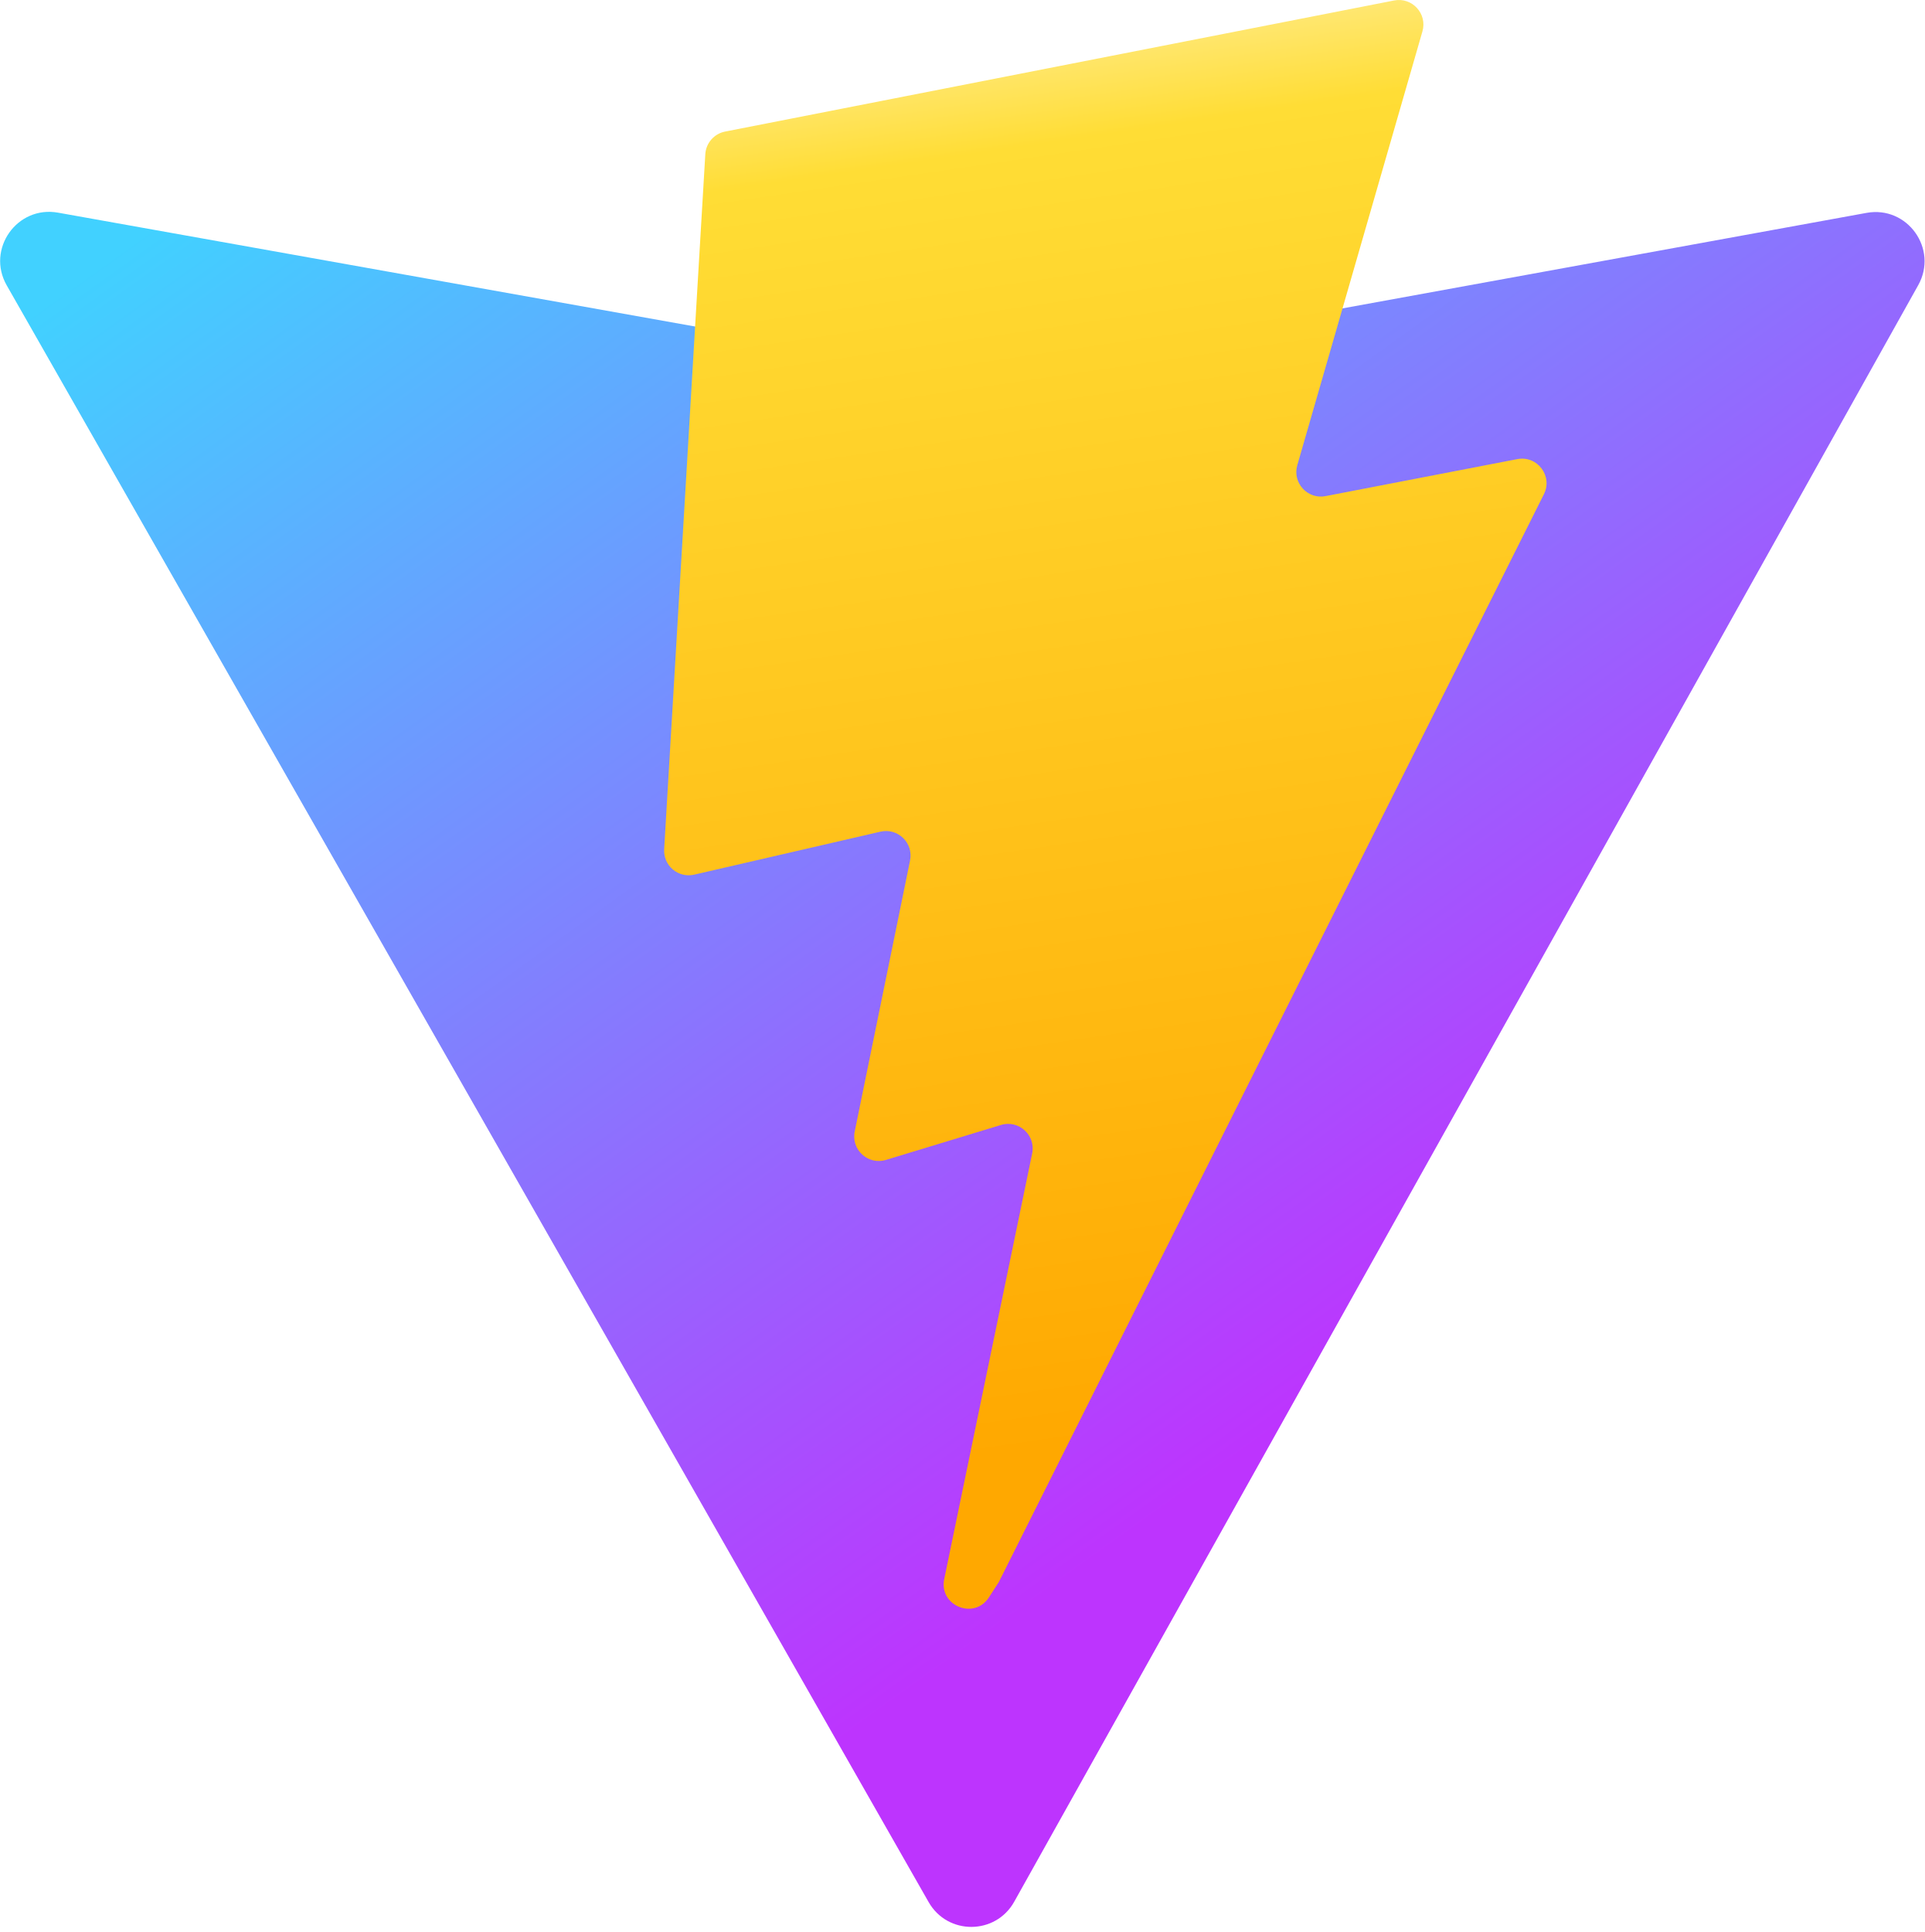
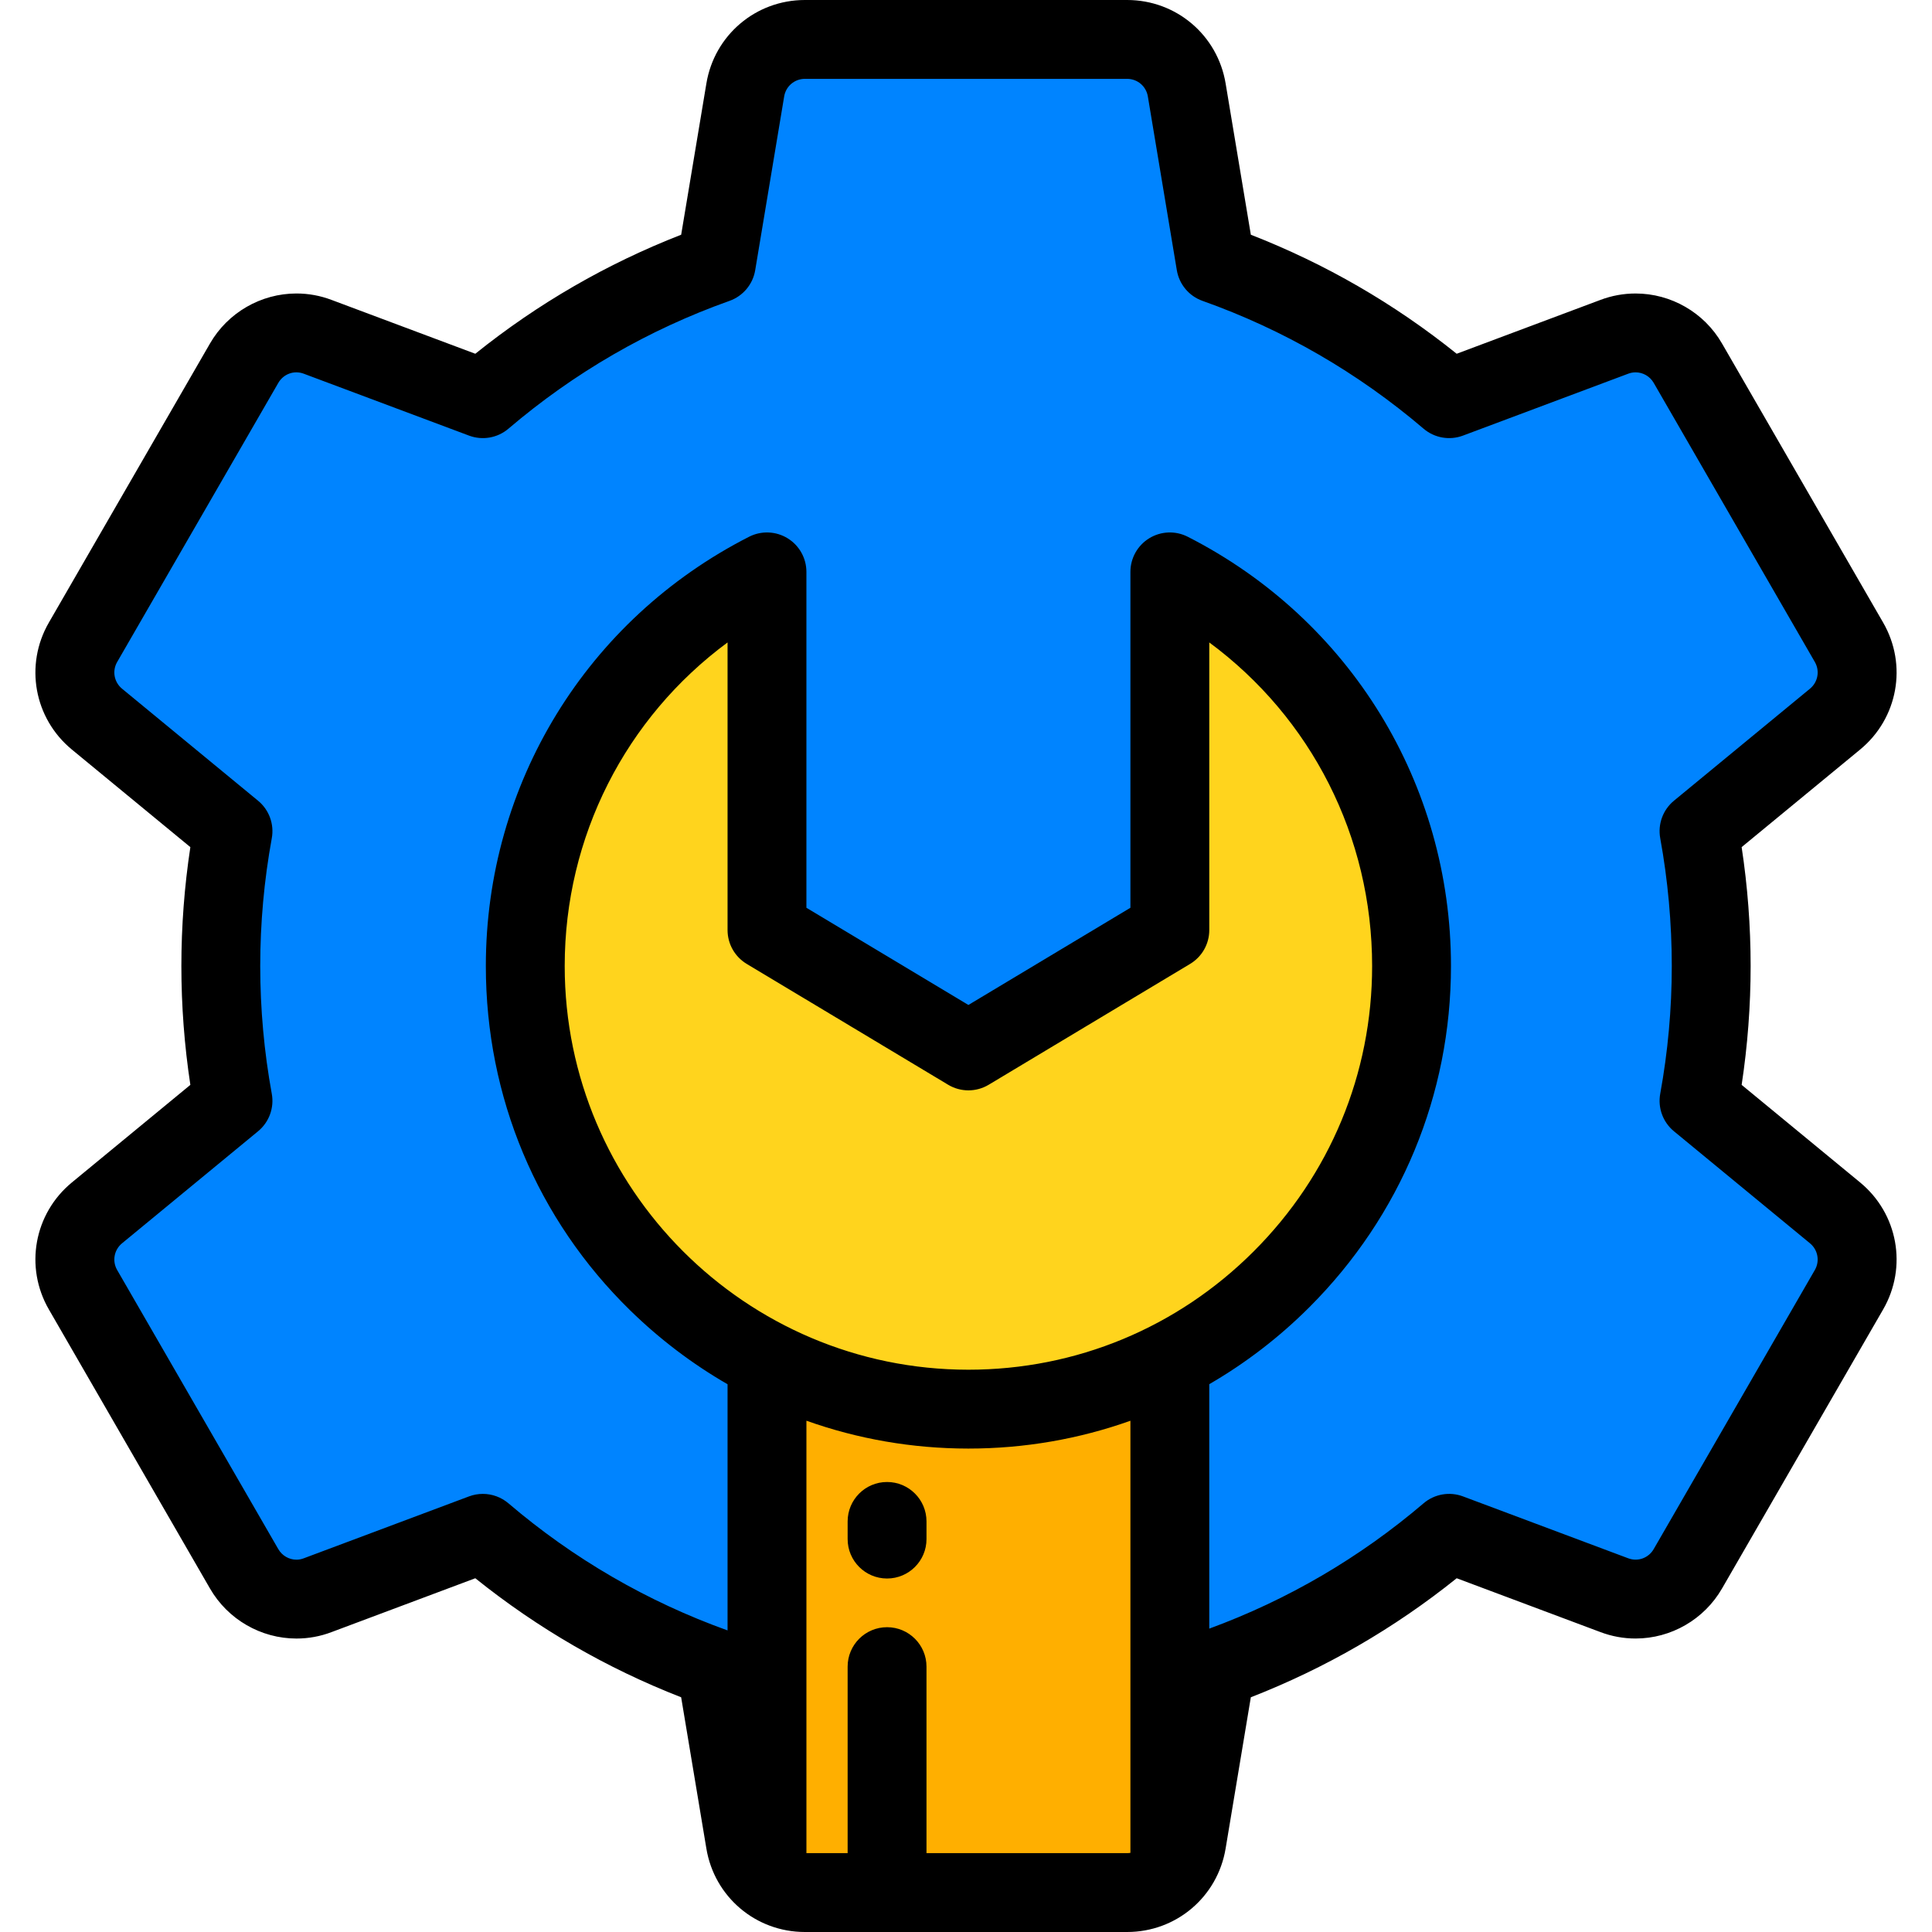
- <svg xmlns="http://www.w3.org/2000/svg" aria-hidden="true" role="img" class="iconify iconify--logos" width="31.88" height="32" preserveAspectRatio="xMidYMid meet" viewBox="0 0 256 257">
-   <defs>
-     <linearGradient id="IconifyId1813088fe1fbc01fb466" x1="-.828%" x2="57.636%" y1="7.652%" y2="78.411%">
-       <stop offset="0%" stop-color="#41D1FF" />
-       <stop offset="100%" stop-color="#BD34FE" />
-     </linearGradient>
-     <linearGradient id="IconifyId1813088fe1fbc01fb467" x1="43.376%" x2="50.316%" y1="2.242%" y2="89.03%">
-       <stop offset="0%" stop-color="#FFEA83" />
-       <stop offset="8.333%" stop-color="#FFDD35" />
-       <stop offset="100%" stop-color="#FFA800" />
-     </linearGradient>
-   </defs>
-   <path fill="url(#IconifyId1813088fe1fbc01fb466)" d="M255.153 37.938L134.897 252.976c-2.483 4.44-8.862 4.466-11.382.048L.875 37.958c-2.746-4.814 1.371-10.646 6.827-9.67l120.385 21.517a6.537 6.537 0 0 0 2.322-.004l117.867-21.483c5.438-.991 9.574 4.796 6.877 9.62Z" />
-   <path fill="url(#IconifyId1813088fe1fbc01fb467)" d="M185.432.063L96.44 17.501a3.268 3.268 0 0 0-2.634 3.014l-5.474 92.456a3.268 3.268 0 0 0 3.997 3.378l24.777-5.718c2.318-.535 4.413 1.507 3.936 3.838l-7.361 36.047c-.495 2.426 1.782 4.5 4.151 3.78l15.304-4.649c2.372-.72 4.652 1.36 4.15 3.788l-11.698 56.621c-.732 3.542 3.979 5.473 5.943 2.437l1.313-2.028l72.516-144.72c1.215-2.423-.88-5.186-3.54-4.672l-25.505 4.922c-2.396.462-4.435-1.77-3.759-4.114l16.646-57.705c.677-2.35-1.37-4.583-3.769-4.113Z" />
+ <svg xmlns="http://www.w3.org/2000/svg" version="1.1" id="Layer_1" x="0px" y="0px" viewBox="0 0 512 512" style="enable-background:new 0 0 512 512;" xml:space="preserve">
+   <path style="fill:#0084FF;" d="M486.305,321.422l-36.052-29.691c2.119-11.59,3.233-23.53,3.233-35.731  c0-12.202-1.114-24.142-3.233-35.733l36.052-29.692c6.053-4.985,7.611-13.591,3.693-20.37l-42.704-73.963  c-3.908-6.791-12.149-9.748-19.483-6.983l-43.773,16.397c-18.097-15.427-39.01-27.64-61.864-35.766l-7.679-46.053  c-1.281-7.728-7.965-13.387-15.791-13.387h-85.408c-7.825,0-14.508,5.659-15.789,13.388l-7.678,46.05  c-22.856,8.127-43.771,20.342-61.867,35.768L84.19,89.26c-7.312-2.775-15.566,0.192-19.484,6.982l-42.704,73.964  c-3.918,6.779-2.36,15.385,3.693,20.37l36.052,29.691c-2.118,11.59-3.232,23.53-3.232,35.732c0,12.202,1.114,24.142,3.233,35.732  l-36.052,29.692c-6.053,4.985-7.611,13.591-3.693,20.37l42.704,73.964c3.918,6.79,12.181,9.768,19.484,6.982l43.772-16.397  c18.097,15.427,39.011,27.641,61.865,35.767l7.679,46.052c1.278,7.731,7.984,13.388,15.79,13.388h85.408  c7.819,0,14.504-5.653,15.789-13.388l7.678-46.051c22.856-8.127,43.771-20.341,61.867-35.768l43.772,16.397  c7.324,2.775,15.565-0.193,19.483-6.982l42.704-73.964C493.916,335.012,492.358,326.408,486.305,321.422z" />
+   <path style="fill:#FFAF00;" d="M310.022,320.056v176.806c-2.915,2.915-6.94,4.686-11.317,4.686h-85.408  c-3.769,0-7.27-1.313-10.036-3.544V320.056H310.022z" />
+   <path style="fill:#FFD41D;" d="M310.022,151.555v94.927l-53.381,32.027l-53.381-32.027v-94.927  c-39.228,19.986-64.055,59.844-64.056,104.442c-0.001,66.879,54.481,117.408,117.375,117.439  c64.782,0.033,117.497-52.662,117.497-117.438C374.078,211.401,349.249,171.541,310.022,151.555z" />
+   <path d="M235.082,418.321c-5.771,0-10.449-4.678-10.449-10.449v-4.678c0-5.771,4.678-10.449,10.449-10.449  s10.449,4.678,10.449,10.449v4.678C245.531,413.643,240.852,418.321,235.082,418.321z" />
+   <path d="M492.948,313.357l-31.393-25.855c1.58-10.4,2.38-20.968,2.38-31.502c0-10.534-0.8-21.104-2.381-31.504l31.394-25.856  c10.032-8.262,12.595-22.42,6.099-33.66L456.35,91.029c-4.704-8.173-13.479-13.25-22.903-13.25c-3.19,0-6.326,0.573-9.302,1.695  l-38.108,14.274c-16.546-13.286-34.848-23.869-54.55-31.54l-6.683-40.082C322.676,9.306,311.701,0,298.704,0h-85.408  C200.3,0,189.324,9.307,187.2,22.119l-6.684,40.088c-19.703,7.673-38.007,18.255-54.553,31.542L87.898,79.492  c-2.999-1.138-6.14-1.715-9.338-1.715c-9.413,0-18.191,5.074-22.903,13.241l-42.702,73.96c-6.499,11.244-3.935,25.403,6.097,33.665  l31.394,25.855c-1.58,10.4-2.38,20.969-2.38,31.503c0,10.534,0.8,21.103,2.38,31.503l-31.394,25.856  c-10.032,8.262-12.595,22.42-6.099,33.66l42.703,73.963c4.716,8.171,13.492,13.247,22.904,13.247c3.205,0,6.352-0.581,9.294-1.703  l38.107-14.275c16.547,13.287,34.85,23.87,54.551,31.541l6.682,40.075C189.316,502.692,200.293,512,213.297,512h85.408  c12.991,0,23.967-9.304,26.096-22.118l6.683-40.089c19.705-7.673,38.008-18.255,54.554-31.542l38.07,14.261  c2.999,1.137,6.141,1.713,9.336,1.713c9.411,0,18.185-5.074,22.9-13.241l42.703-73.962  C505.543,335.776,502.979,321.619,492.948,313.357z M299.573,491.025c-0.284,0.044-0.573,0.077-0.868,0.077H245.53v-49.427  c0-5.771-4.678-10.449-10.449-10.449c-5.771,0-10.449,4.678-10.449,10.449v49.427h-10.922V376.504  c13.606,4.844,28.061,7.375,42.865,7.382c0.003,0,0.066,0,0.07,0c14.852,0,29.325-2.528,42.928-7.376v114.515H299.573z   M256.642,362.988h-0.057c-58.964-0.029-106.933-48.026-106.932-106.99c0.001-34.314,16.175-65.814,43.158-85.745v76.229  c0,3.671,1.926,7.072,5.073,8.96l53.381,32.027c3.309,1.984,7.443,1.984,10.752,0l53.381-32.027c3.147-1.889,5.073-5.29,5.073-8.96  v-76.229c26.983,19.931,43.158,51.432,43.157,85.747c0,28.528-11.143,55.382-31.374,75.614  C312.022,351.846,285.169,362.988,256.642,362.988z M480.949,336.57l-42.705,73.965c-1.326,2.296-4.122,3.423-6.769,2.42  l-43.772-16.397c-3.557-1.331-7.555-0.63-10.444,1.834c-16.925,14.428-36.026,25.589-56.79,33.212v-64.78  c9.585-5.551,18.513-12.386,26.56-20.434c24.179-24.18,37.495-56.281,37.495-90.391c0.001-48.242-26.73-91.831-69.761-113.754  c-3.239-1.651-7.103-1.498-10.203,0.401c-3.099,1.9-4.989,5.274-4.989,8.909v89.011l-42.932,25.759l-42.932-25.759v-89.011  c0-3.635-1.89-7.009-4.989-8.909c-3.099-1.899-6.963-2.05-10.203-0.401c-43.03,21.922-69.761,65.51-69.762,113.752  c-0.001,34.743,13.583,67.154,38.247,91.26c7.858,7.68,16.53,14.23,25.809,19.585v65.235c-21.258-7.63-40.795-18.958-58.071-33.684  c-1.922-1.638-4.333-2.497-6.78-2.497c-1.232,0-2.473,0.217-3.663,0.664l-43.83,16.419c-0.613,0.234-1.255,0.353-1.905,0.353  c-1.969,0-3.81-1.071-4.805-2.796l-42.706-73.968c-1.365-2.361-0.822-5.337,1.288-7.076L68.389,299.8  c2.926-2.411,4.318-6.216,3.635-9.944c-2.03-11.12-3.061-22.509-3.061-33.856c0-11.346,1.03-22.736,3.063-33.854  c0.681-3.729-0.709-7.535-3.636-9.944l-36.051-29.691c-2.112-1.74-2.654-4.716-1.287-7.08l42.705-73.966  c1.323-2.294,4.109-3.429,6.769-2.419l43.772,16.395c3.555,1.33,7.554,0.63,10.444-1.833c17.417-14.847,37.129-26.244,58.59-33.876  c3.576-1.272,6.182-4.382,6.805-8.126l7.679-46.059c0.446-2.694,2.752-4.649,5.482-4.649h85.408c2.73,0,5.036,1.955,5.485,4.656  l7.679,46.053c0.624,3.744,3.23,6.856,6.806,8.126c21.459,7.631,41.17,19.027,58.586,33.873c2.89,2.463,6.888,3.165,10.444,1.833  l43.794-16.405c0.631-0.238,1.287-0.358,1.95-0.358c1.97,0,3.806,1.064,4.798,2.789l42.706,73.967  c1.365,2.361,0.822,5.337-1.288,7.076l-36.052,29.692c-2.926,2.411-4.318,6.215-3.635,9.944c2.03,11.118,3.061,22.509,3.061,33.855  s-1.03,22.735-3.063,33.853c-0.681,3.728,0.709,7.535,3.636,9.944l36.051,29.691C481.774,331.227,482.316,334.205,480.949,336.57z" />
</svg>
